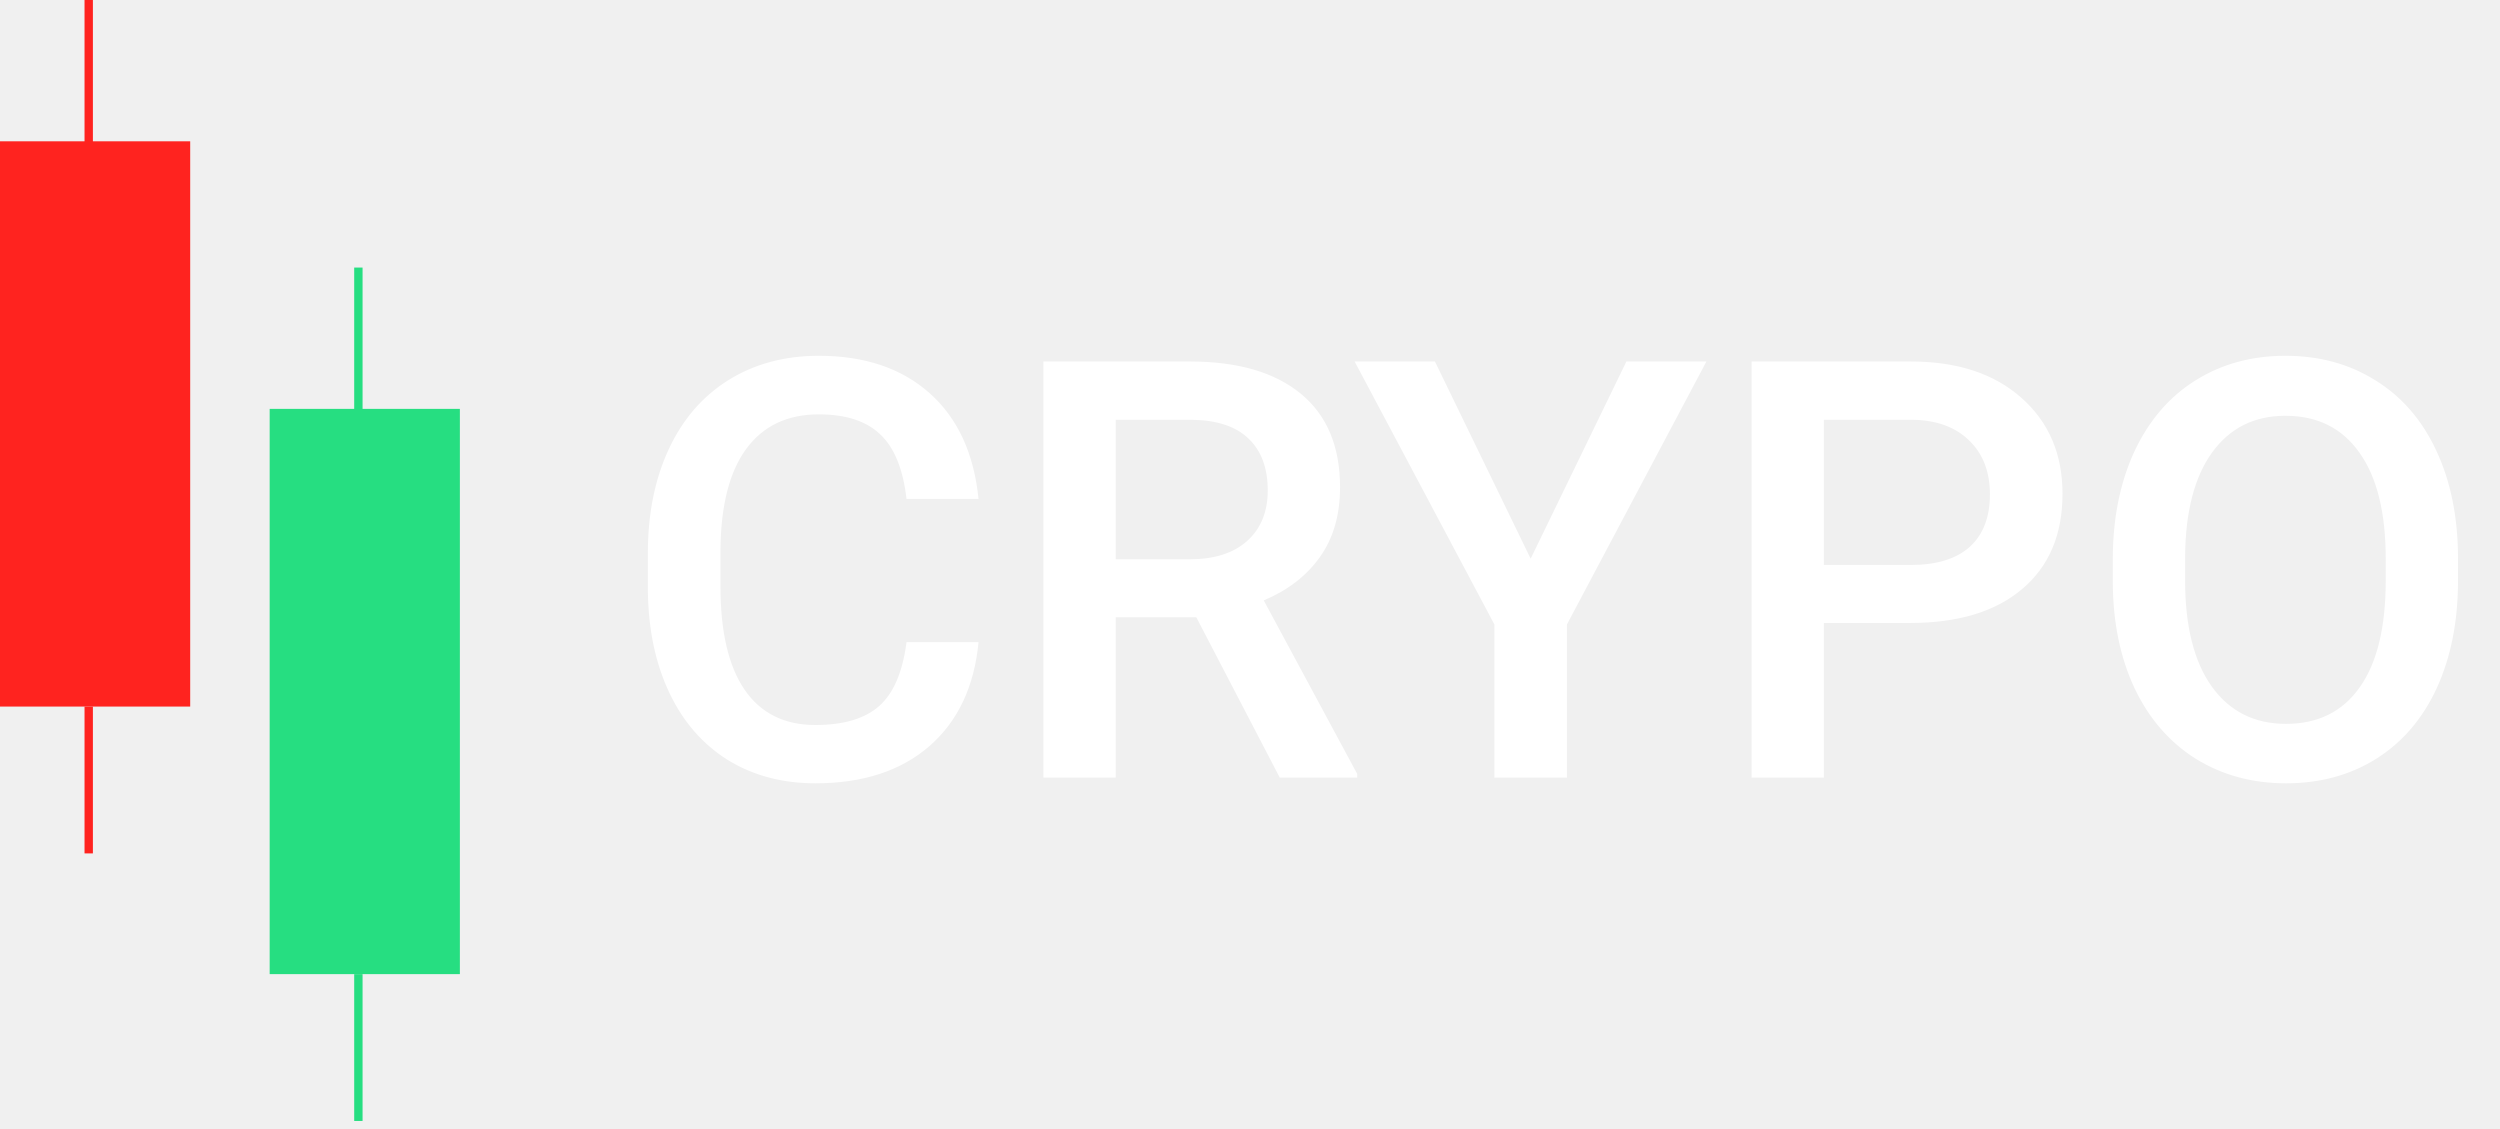
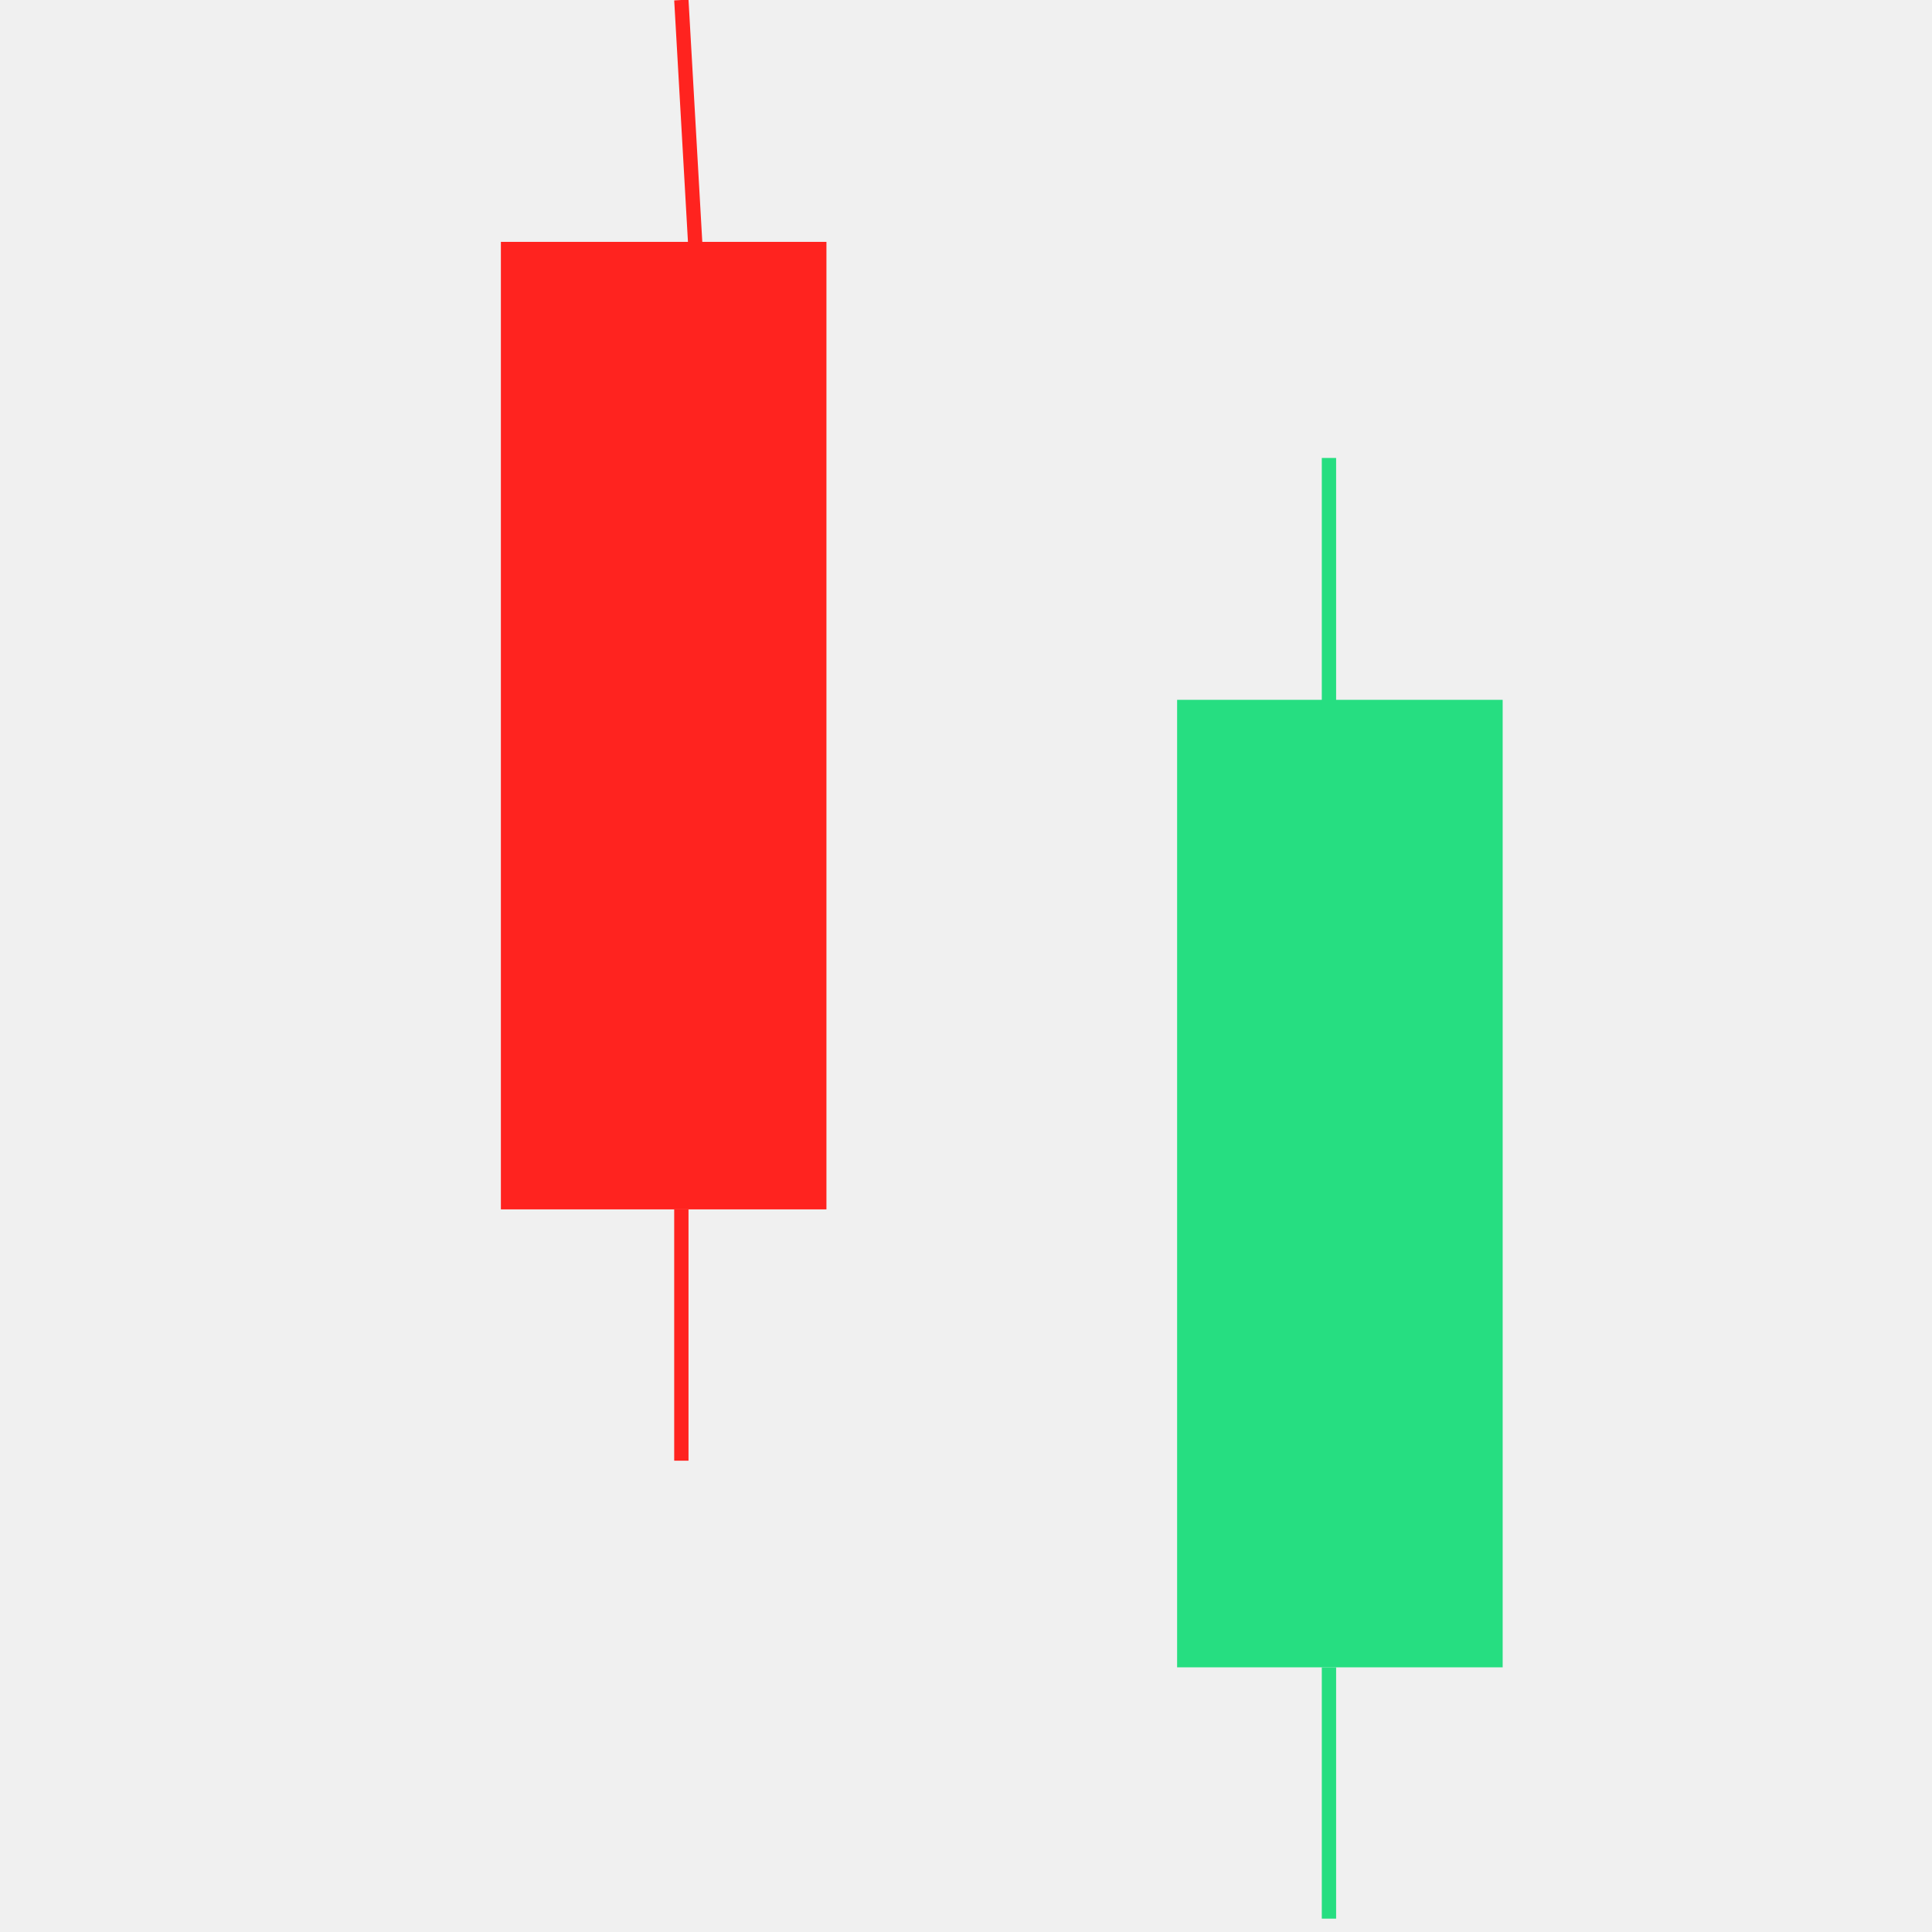
- <svg xmlns="http://www.w3.org/2000/svg" width="299" height="135" viewBox="0 0 299 135" fill="none">
-   <path d="M117.032 76.799C116.531 82.108 114.571 86.255 111.153 89.24C107.735 92.203 103.189 93.684 97.516 93.684C93.551 93.684 90.053 92.749 87.022 90.881C84.015 88.99 81.69 86.312 80.05 82.849C78.409 79.385 77.555 75.363 77.486 70.783V66.135C77.486 61.441 78.318 57.305 79.981 53.727C81.645 50.15 84.026 47.393 87.125 45.456C90.247 43.519 93.847 42.551 97.926 42.551C103.417 42.551 107.838 44.043 111.188 47.028C114.537 50.013 116.485 54.229 117.032 59.675H108.419C108.009 56.097 106.961 53.523 105.274 51.95C103.611 50.355 101.161 49.558 97.926 49.558C94.166 49.558 91.272 50.936 89.244 53.693C87.239 56.428 86.213 60.45 86.168 65.759V70.168C86.168 75.546 87.125 79.647 89.039 82.473C90.976 85.298 93.801 86.711 97.516 86.711C100.911 86.711 103.463 85.948 105.172 84.421C106.881 82.894 107.963 80.353 108.419 76.799H117.032ZM143.077 73.825H133.438V93H124.791V43.234H142.291C148.033 43.234 152.465 44.522 155.587 47.097C158.709 49.672 160.27 53.397 160.27 58.273C160.27 61.6 159.461 64.392 157.843 66.647C156.248 68.88 154.015 70.601 151.144 71.809L162.32 92.556V93H153.058L143.077 73.825ZM133.438 66.887H142.325C145.242 66.887 147.521 66.158 149.161 64.699C150.802 63.218 151.622 61.202 151.622 58.649C151.622 55.983 150.859 53.921 149.332 52.463C147.828 51.005 145.572 50.253 142.564 50.207H133.438V66.887ZM183.067 66.818L194.518 43.234H204.088L187.408 74.68V93H178.727V74.68L162.013 43.234H171.617L183.067 66.818ZM218.136 74.509V93H209.488V43.234H228.526C234.086 43.234 238.495 44.681 241.754 47.575C245.035 50.469 246.676 54.297 246.676 59.06C246.676 63.936 245.069 67.73 241.856 70.441C238.666 73.153 234.189 74.509 228.424 74.509H218.136ZM218.136 67.57H228.526C231.603 67.57 233.95 66.853 235.567 65.417C237.185 63.959 237.994 61.862 237.994 59.128C237.994 56.439 237.174 54.297 235.533 52.702C233.893 51.084 231.637 50.253 228.766 50.207H218.136V67.57ZM293.98 69.416C293.98 74.292 293.137 78.576 291.451 82.268C289.765 85.936 287.35 88.762 284.205 90.744C281.083 92.704 277.483 93.684 273.404 93.684C269.371 93.684 265.771 92.704 262.604 90.744C259.459 88.762 257.021 85.948 255.289 82.302C253.58 78.656 252.714 74.452 252.691 69.689V66.887C252.691 62.033 253.546 57.749 255.255 54.035C256.987 50.321 259.413 47.484 262.535 45.524C265.68 43.542 269.28 42.551 273.336 42.551C277.392 42.551 280.981 43.531 284.103 45.49C287.247 47.427 289.674 50.23 291.383 53.898C293.092 57.544 293.958 61.794 293.98 66.647V69.416ZM285.333 66.818C285.333 61.304 284.285 57.077 282.188 54.138C280.115 51.198 277.164 49.728 273.336 49.728C269.599 49.728 266.671 51.198 264.552 54.138C262.455 57.054 261.384 61.19 261.339 66.545V69.416C261.339 74.885 262.398 79.112 264.518 82.097C266.66 85.082 269.622 86.574 273.404 86.574C277.232 86.574 280.172 85.116 282.223 82.199C284.296 79.283 285.333 75.022 285.333 69.416V66.818Z" fill="white" />
-   <rect x="32.252" y="48.901" width="22.748" height="67.605" fill="#26DE81" />
-   <line x1="42.862" y1="32" x2="42.862" y2="49.56" stroke="#26DE81" />
-   <line x1="42.862" y1="116.507" x2="42.862" y2="134.067" stroke="#26DE81" />
-   <rect y="16.901" width="22.748" height="67.605" fill="#FF231F" />
-   <line x1="10.61" y1="8.64691e-09" x2="10.61" y2="17.56" stroke="#FF231F" />
-   <line x1="10.61" y1="84.507" x2="10.61" y2="102.067" stroke="#FF231F" />
+ <svg xmlns="http://www.w3.org/2000/svg" width="135" height="135" viewBox="0 0 135 135" fill="none">
+   <rect x="82.252" y="48.901" width="22.748" height="67.605" fill="#26DE81" />
+   <line x1="92.862" y1="32" x2="92.862" y2="49.56" stroke="#26DE81" />
+   <line x1="92.862" y1="116.507" x2="92.862" y2="134.067" stroke="#26DE81" />
+   <rect x="35" y="16.901" width="22.748" height="67.605" fill="#FF231F" />
+   <line x1="47.61" y1="47.64691e-09" x2="48.61" y2="17.56" stroke="#FF231F" />
+   <line x1="47.61" y1="84.507" x2="47.61" y2="102.067" stroke="#FF231F" />
</svg>
